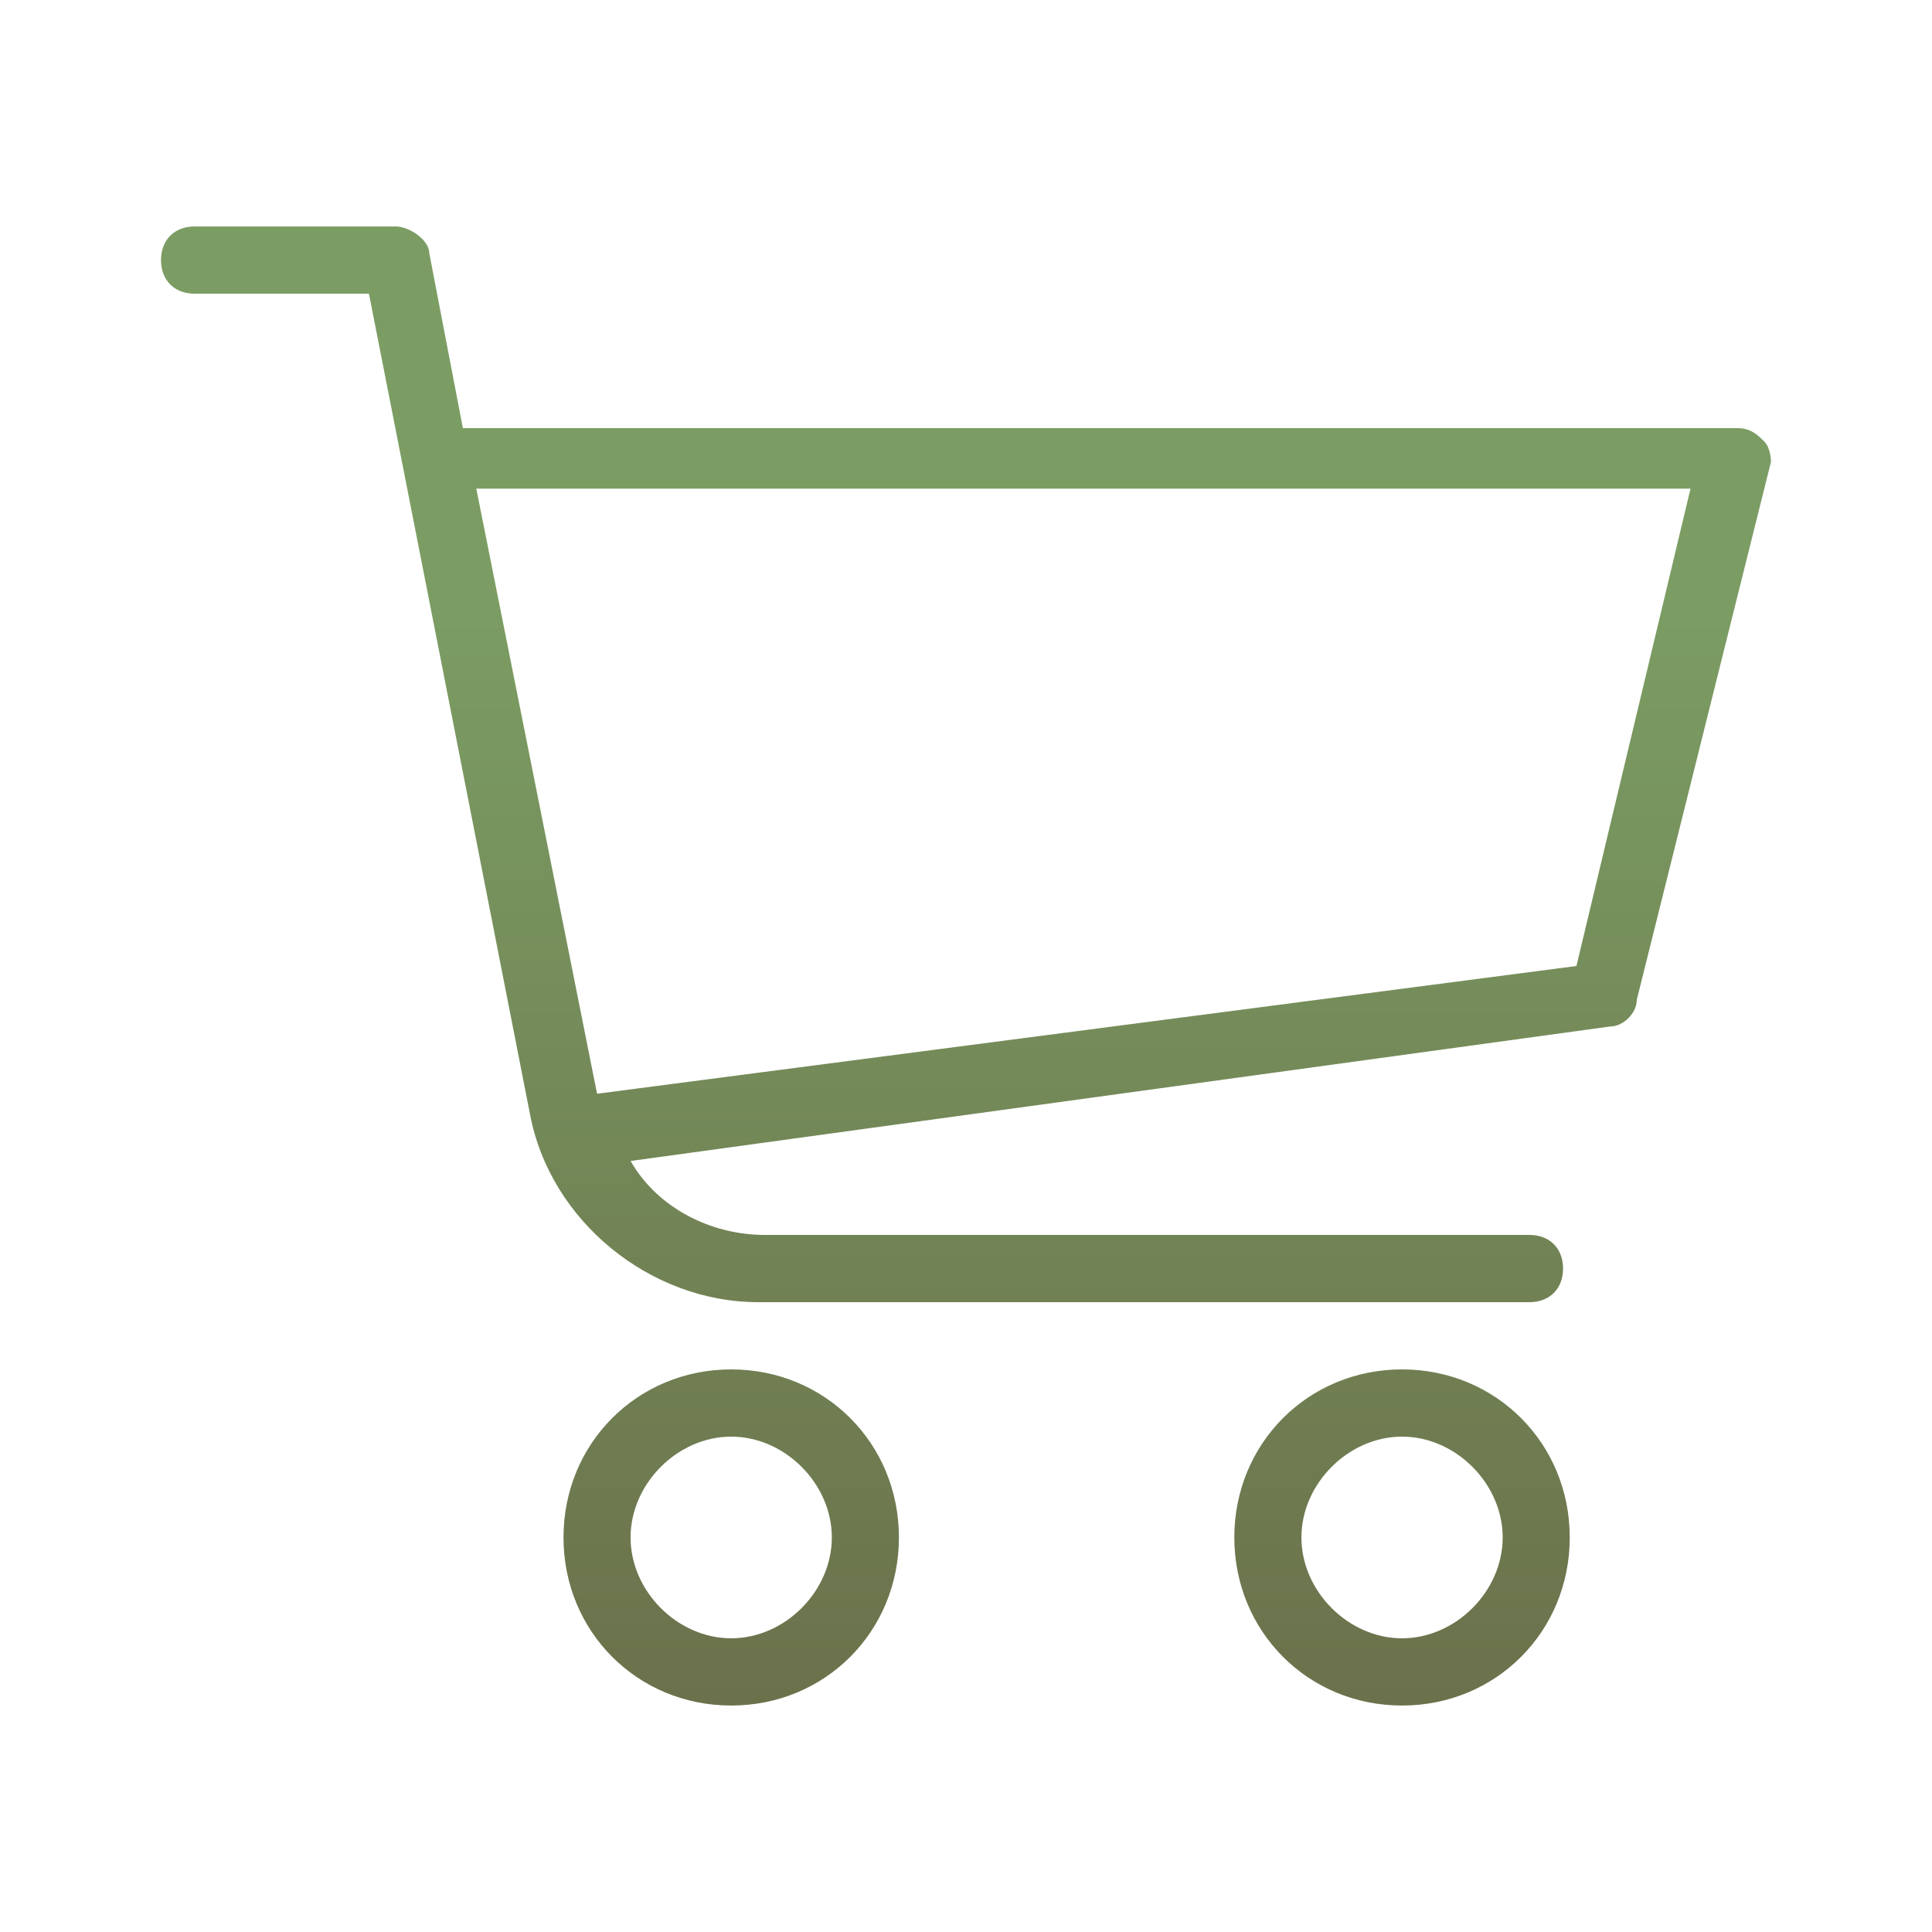
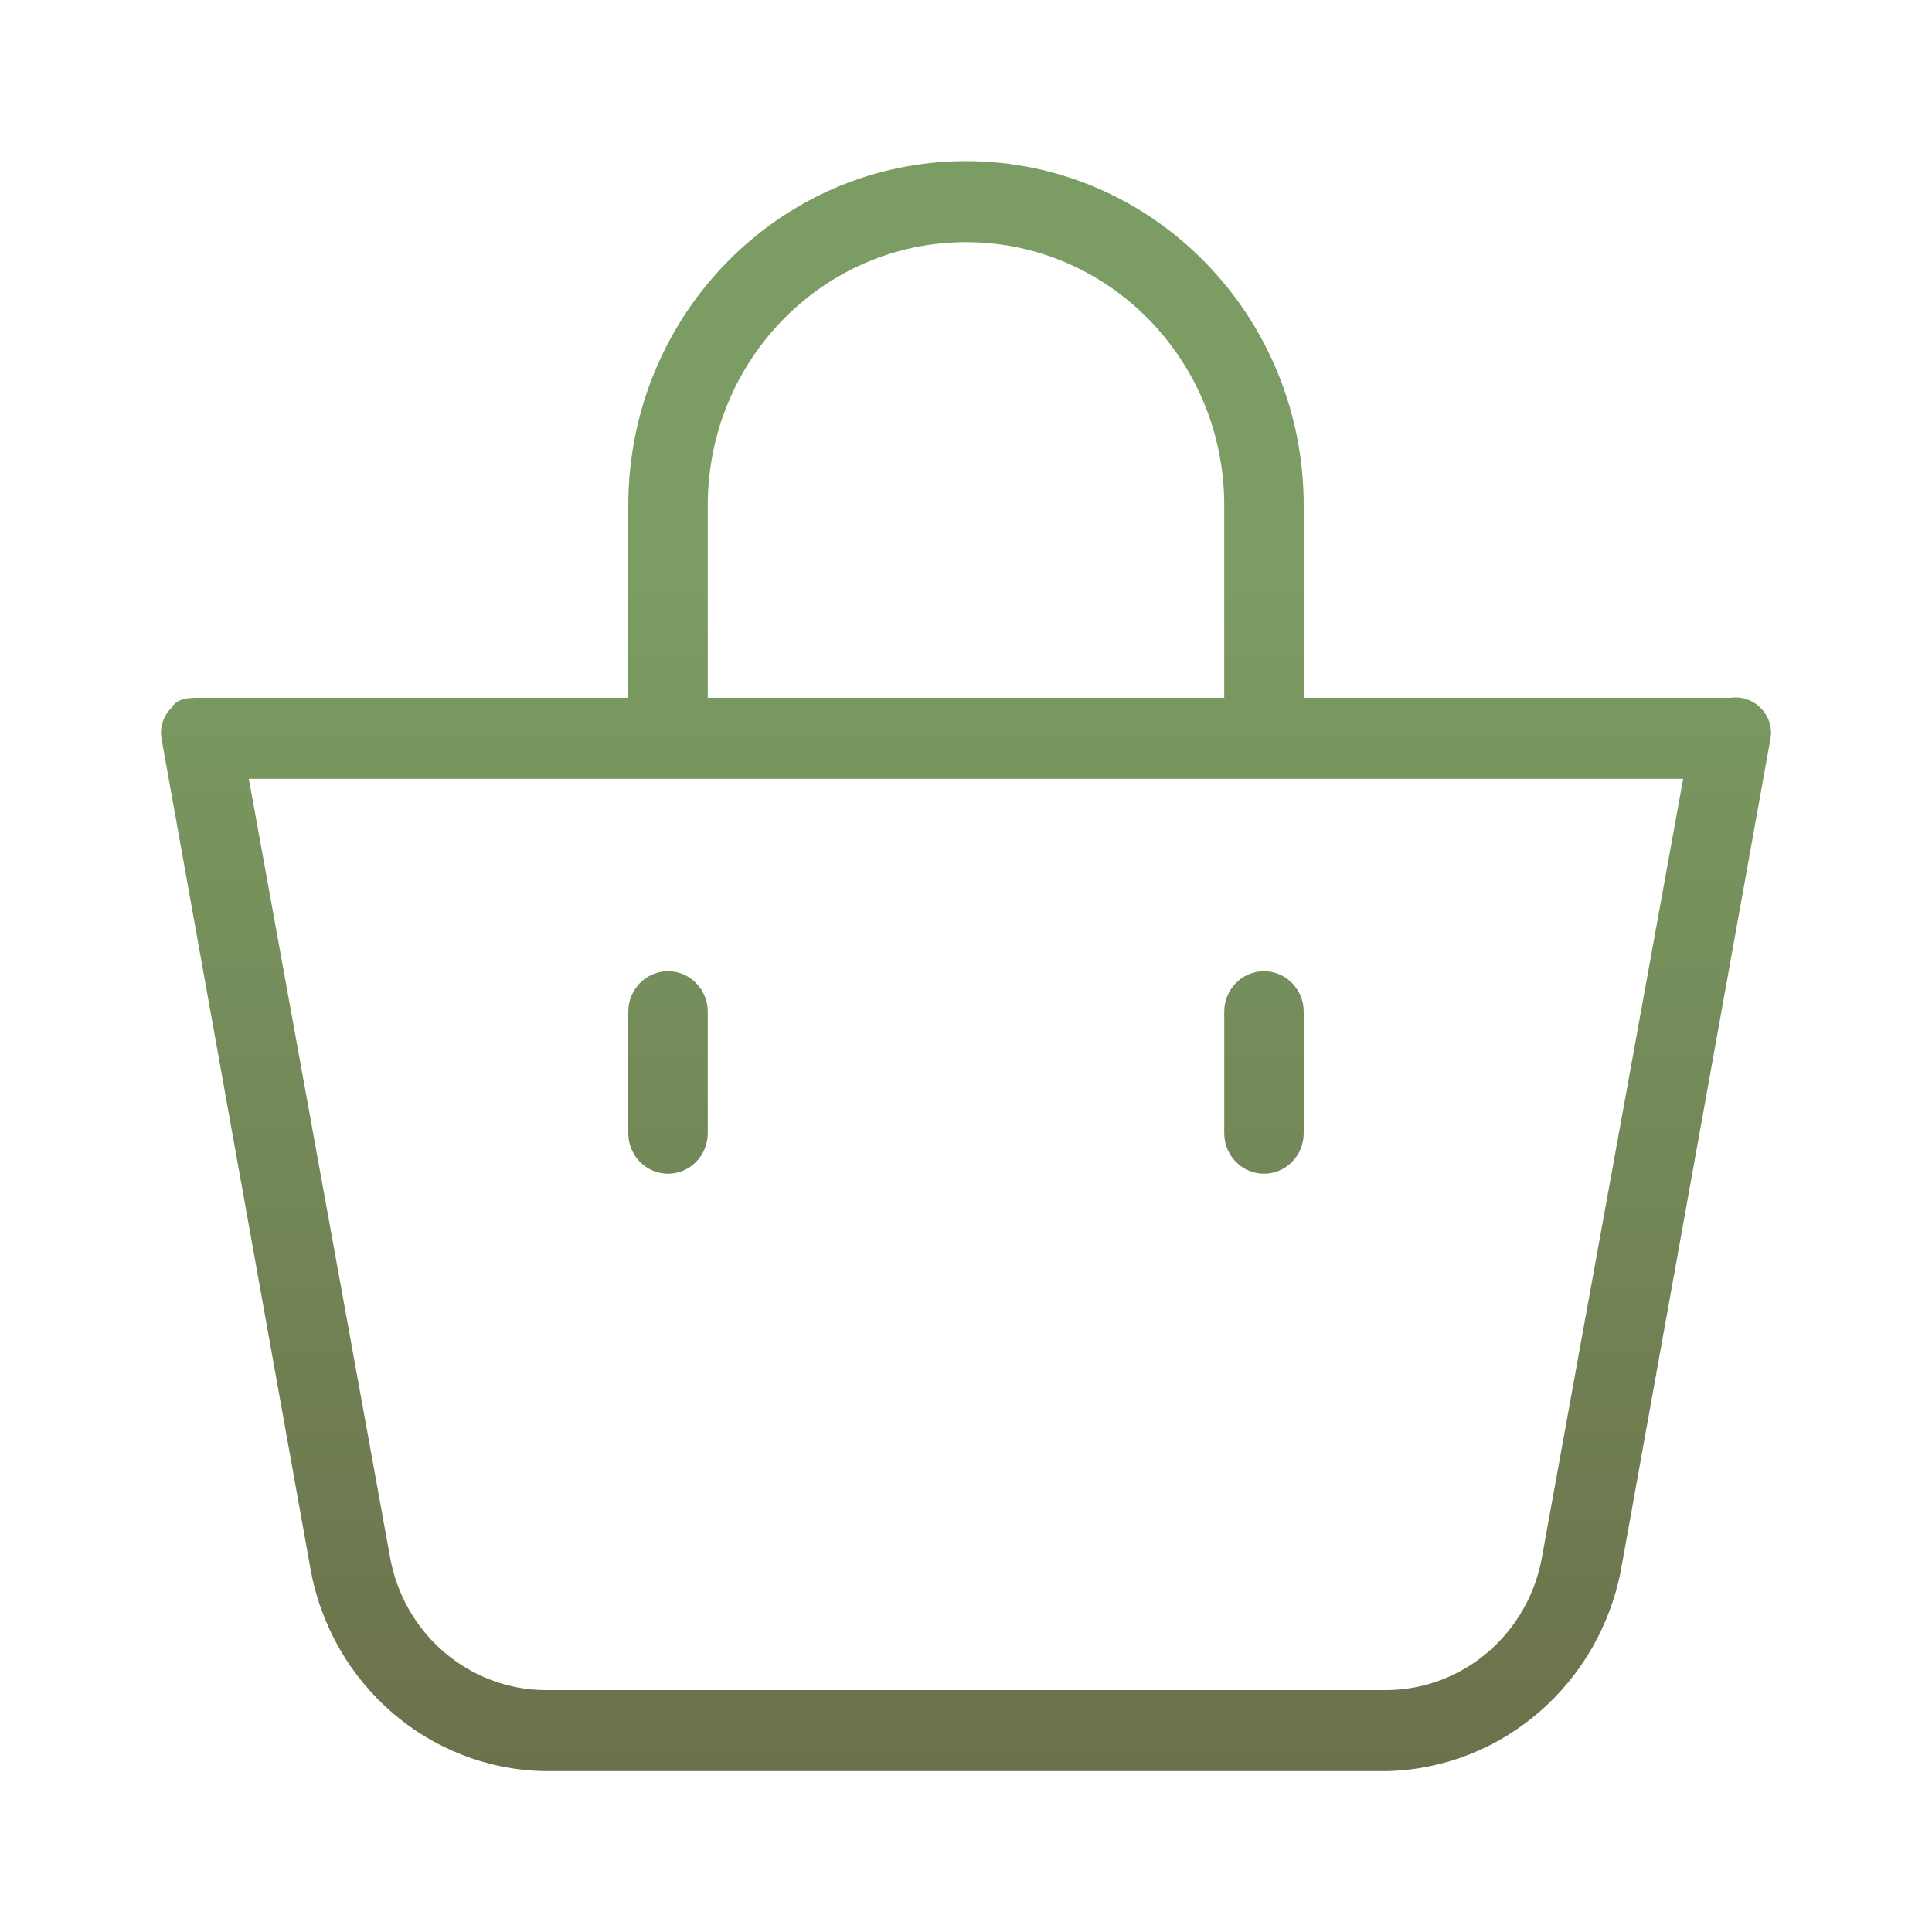
<svg xmlns="http://www.w3.org/2000/svg" width="60px" height="60px" viewBox="0 0 60 60" version="1.1">
  <defs>
    <linearGradient x1="49.999%" y1="0%" x2="49.999%" y2="99.976%" id="linearGradient-1">
      <stop stop-color="#7B9D63" offset="0%" />
      <stop stop-color="#7B9D63" offset="25%" />
      <stop stop-color="#6B714B" offset="100%" />
    </linearGradient>
  </defs>
  <g id="Shop" stroke="none" stroke-width="1" fill="none" fill-rule="evenodd">
-     <path d="M54.792,13.714 C55,13.923 55,14.34 55,14.34 L50.833,31.044 C50.833,31.462 50.417,31.879 50,31.879 L19.583,36.055 C20.417,37.517 22.083,38.352 23.75,38.352 L47.5,38.352 C48.125,38.352 48.542,38.769 48.542,39.396 C48.542,40.022 48.125,40.44 47.5,40.44 L23.542,40.44 C20.208,40.44 17.083,37.934 16.458,34.594 L11.458,9.121 L6.042,9.121 C5.417,9.121 5,8.703 5,8.077 C5,7.45 5.417,7.033 6.042,7.033 L12.292,7.033 C12.708,7.033 13.333,7.45 13.333,7.868 L14.375,13.296 L53.958,13.296 C54.375,13.296 54.583,13.505 54.792,13.714 Z M48.958,30 L52.5,15.176 L14.792,15.176 L18.542,33.967 L48.958,30 Z M22.708,42.528 C25.625,42.528 27.917,44.824 27.917,47.747 C27.917,50.671 25.625,52.967 22.708,52.967 C19.792,52.967 17.5,50.671 17.5,47.747 C17.5,44.824 19.792,42.528 22.708,42.528 Z M22.708,50.879 C24.375,50.879 25.833,49.418 25.833,47.747 C25.833,46.077 24.375,44.616 22.708,44.616 C21.042,44.616 19.583,46.077 19.583,47.747 C19.583,49.418 21.042,50.879 22.708,50.879 Z M43.542,42.528 C46.458,42.528 48.75,44.824 48.75,47.747 C48.75,50.671 46.458,52.967 43.542,52.967 C40.625,52.967 38.333,50.671 38.333,47.747 C38.333,44.824 40.625,42.528 43.542,42.528 Z M43.542,50.879 C45.208,50.879 46.667,49.418 46.667,47.747 C46.667,46.077 45.208,44.616 43.542,44.616 C41.875,44.616 40.417,46.077 40.417,47.747 C40.417,49.418 41.875,50.879 43.542,50.879 Z" id="Combined-Shape" fill="url(#linearGradient-1)" fill-rule="nonzero" />
+     <path d="M54.678,21.985 C54.926,22.229 55.042,22.582 54.986,22.929 L50.359,48.652 C49.717,52.261 46.676,54.914 43.079,55.004 L16.921,55.004 C13.334,54.944 10.287,52.312 9.641,48.715 L5.014,22.929 C4.958,22.582 5.073,22.229 5.322,21.985 C5.507,21.671 5.877,21.671 6.248,21.671 L19.512,21.671 L19.512,15.696 C19.512,9.791 24.208,5.004 30,5.004 C35.792,5.004 40.488,9.791 40.488,15.696 L40.488,21.671 L53.752,21.671 C54.092,21.624 54.433,21.74 54.678,21.985 Z M21.98,15.696 L21.98,21.671 L38.02,21.671 L38.02,15.696 C38.02,11.18 34.429,7.52 30,7.52 C25.571,7.52 21.98,11.18 21.98,15.696 Z M47.891,48.337 L52.272,24.187 L7.728,24.187 L12.109,48.337 C12.524,50.721 14.546,52.465 16.921,52.488 L43.079,52.488 C45.454,52.465 47.476,50.721 47.891,48.337 Z M39.254,36.451 C38.573,36.451 38.02,35.887 38.02,35.193 L38.02,31.419 C38.02,30.724 38.573,30.161 39.254,30.161 C39.936,30.161 40.488,30.724 40.488,31.419 L40.488,35.193 C40.488,35.887 39.936,36.451 39.254,36.451 Z M20.746,36.451 C20.064,36.451 19.512,35.887 19.512,35.193 L19.512,31.419 C19.512,30.724 20.064,30.161 20.746,30.161 C21.427,30.161 21.98,30.724 21.98,31.419 L21.98,35.193 C21.98,35.887 21.427,36.451 20.746,36.451 Z" id="Combined-Shape" fill="url(#linearGradient-1)" fill-rule="nonzero" />
  </g>
</svg>
